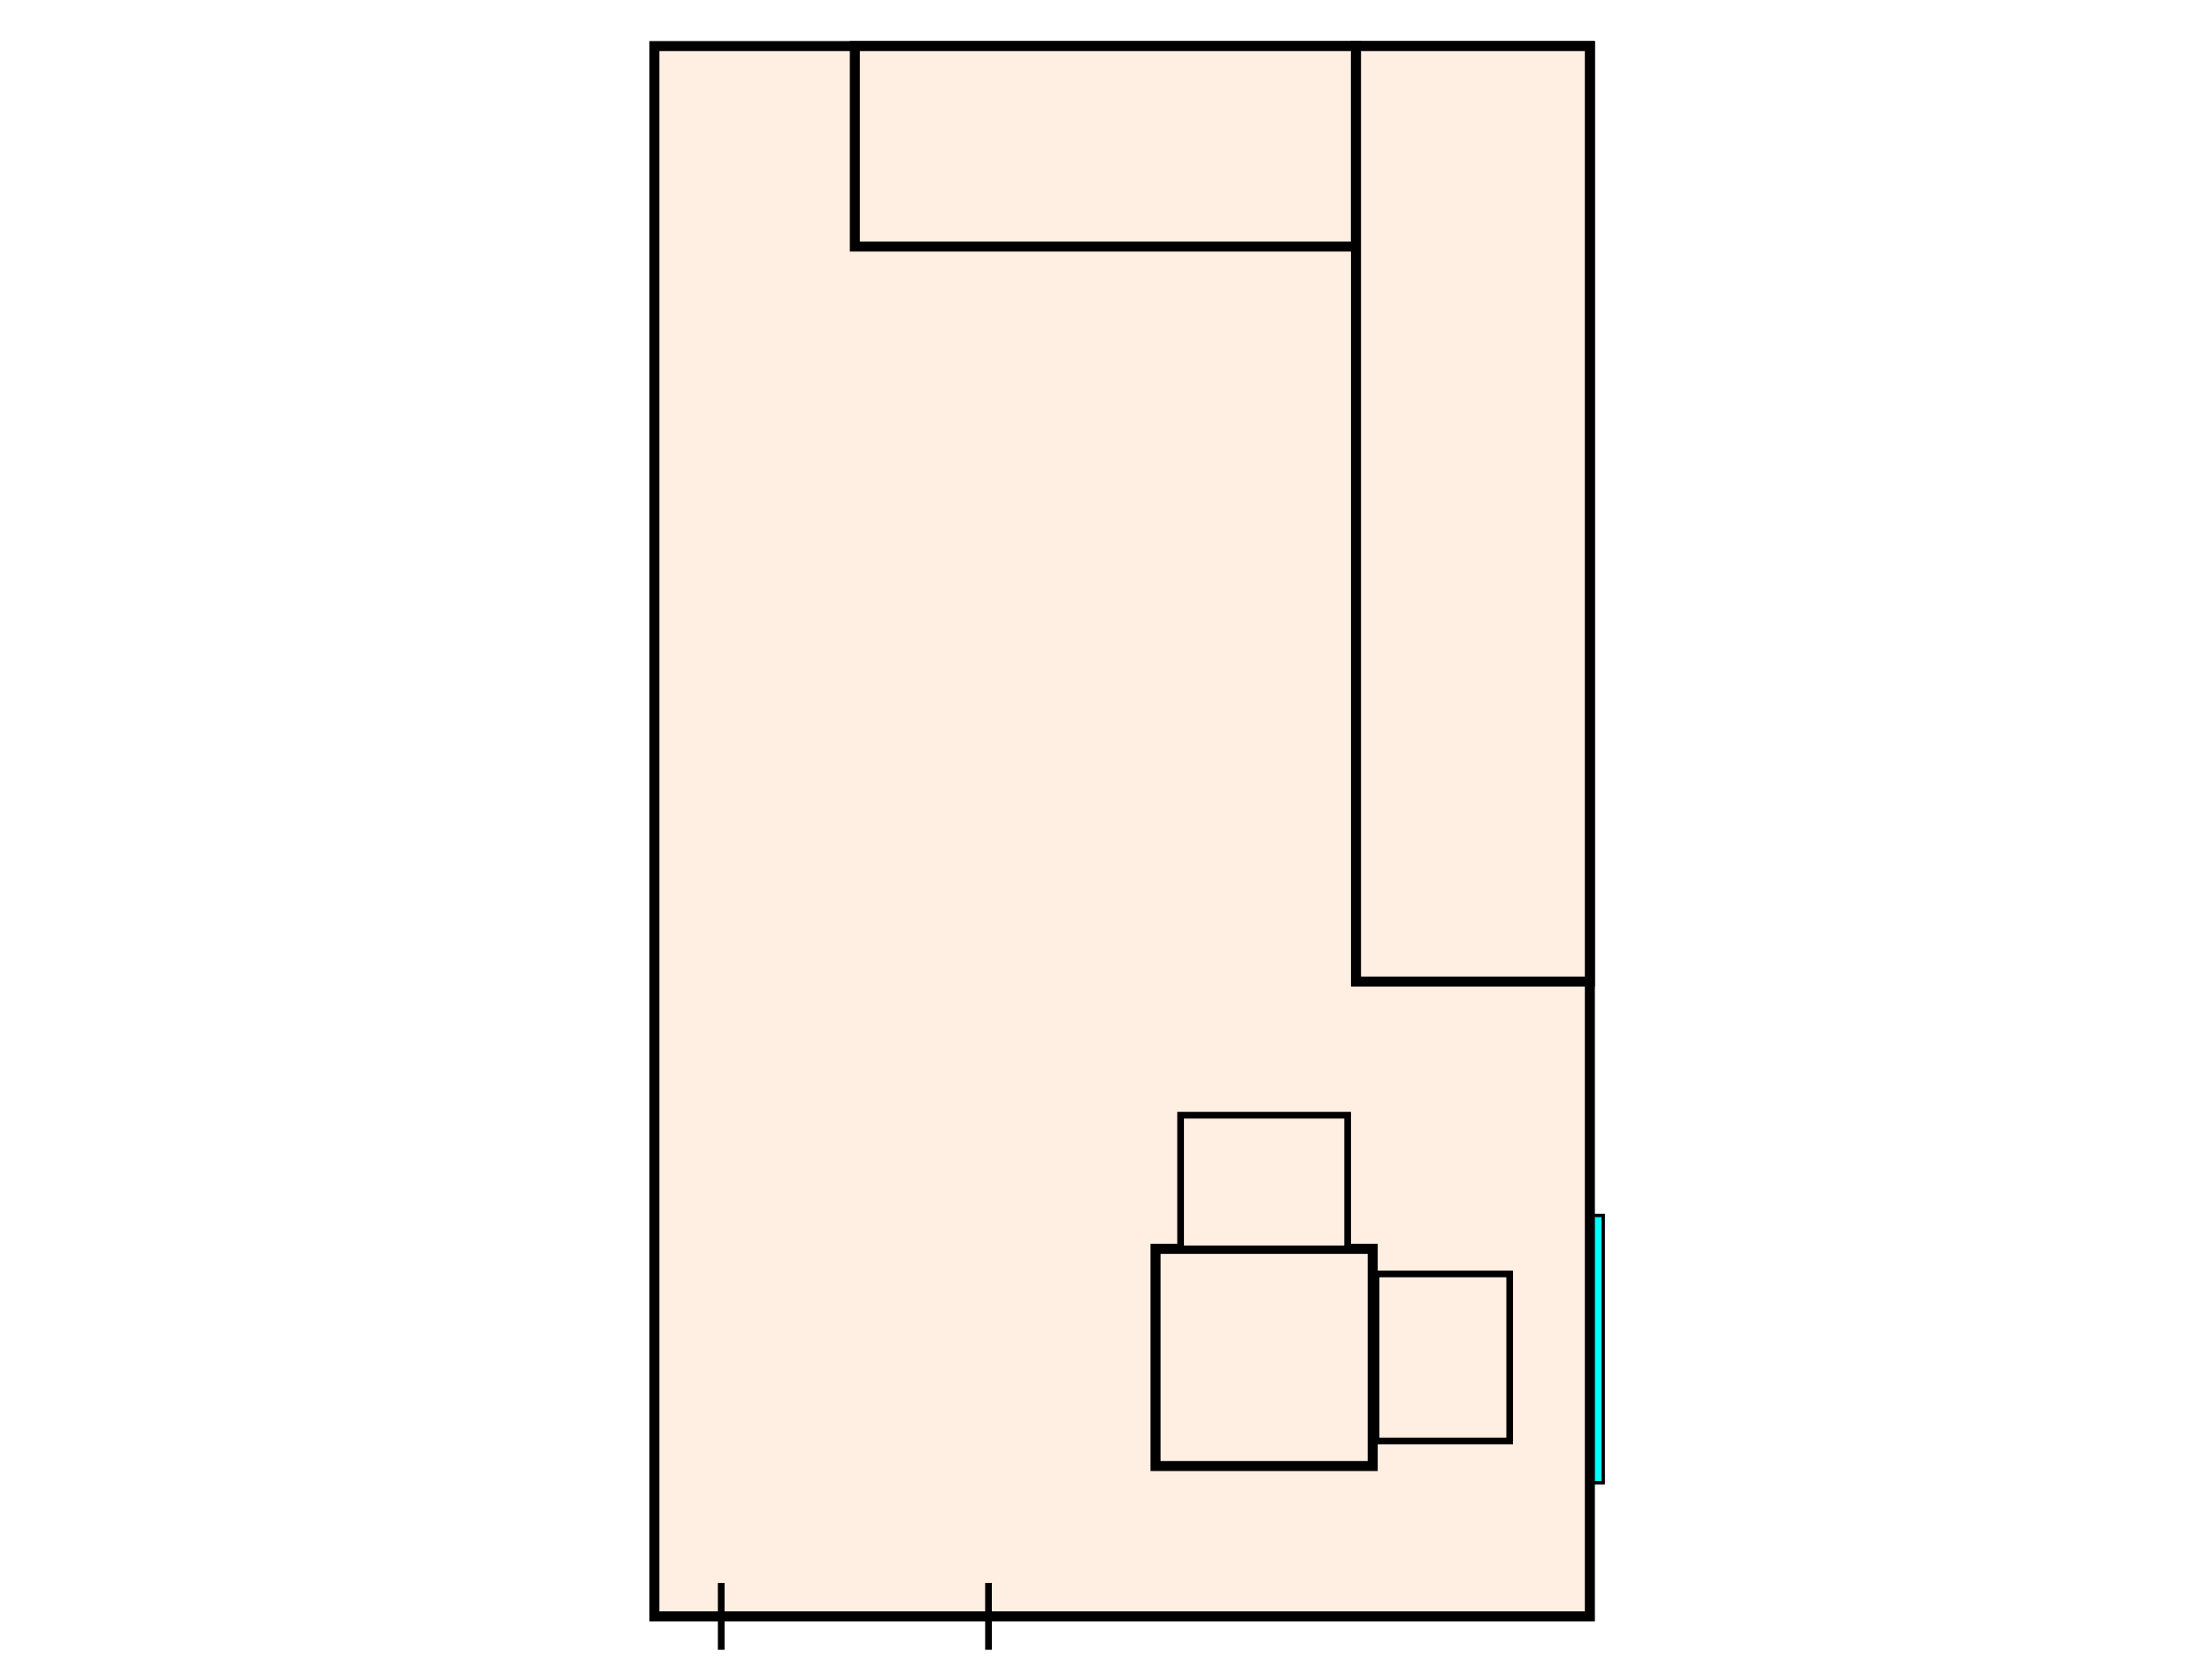
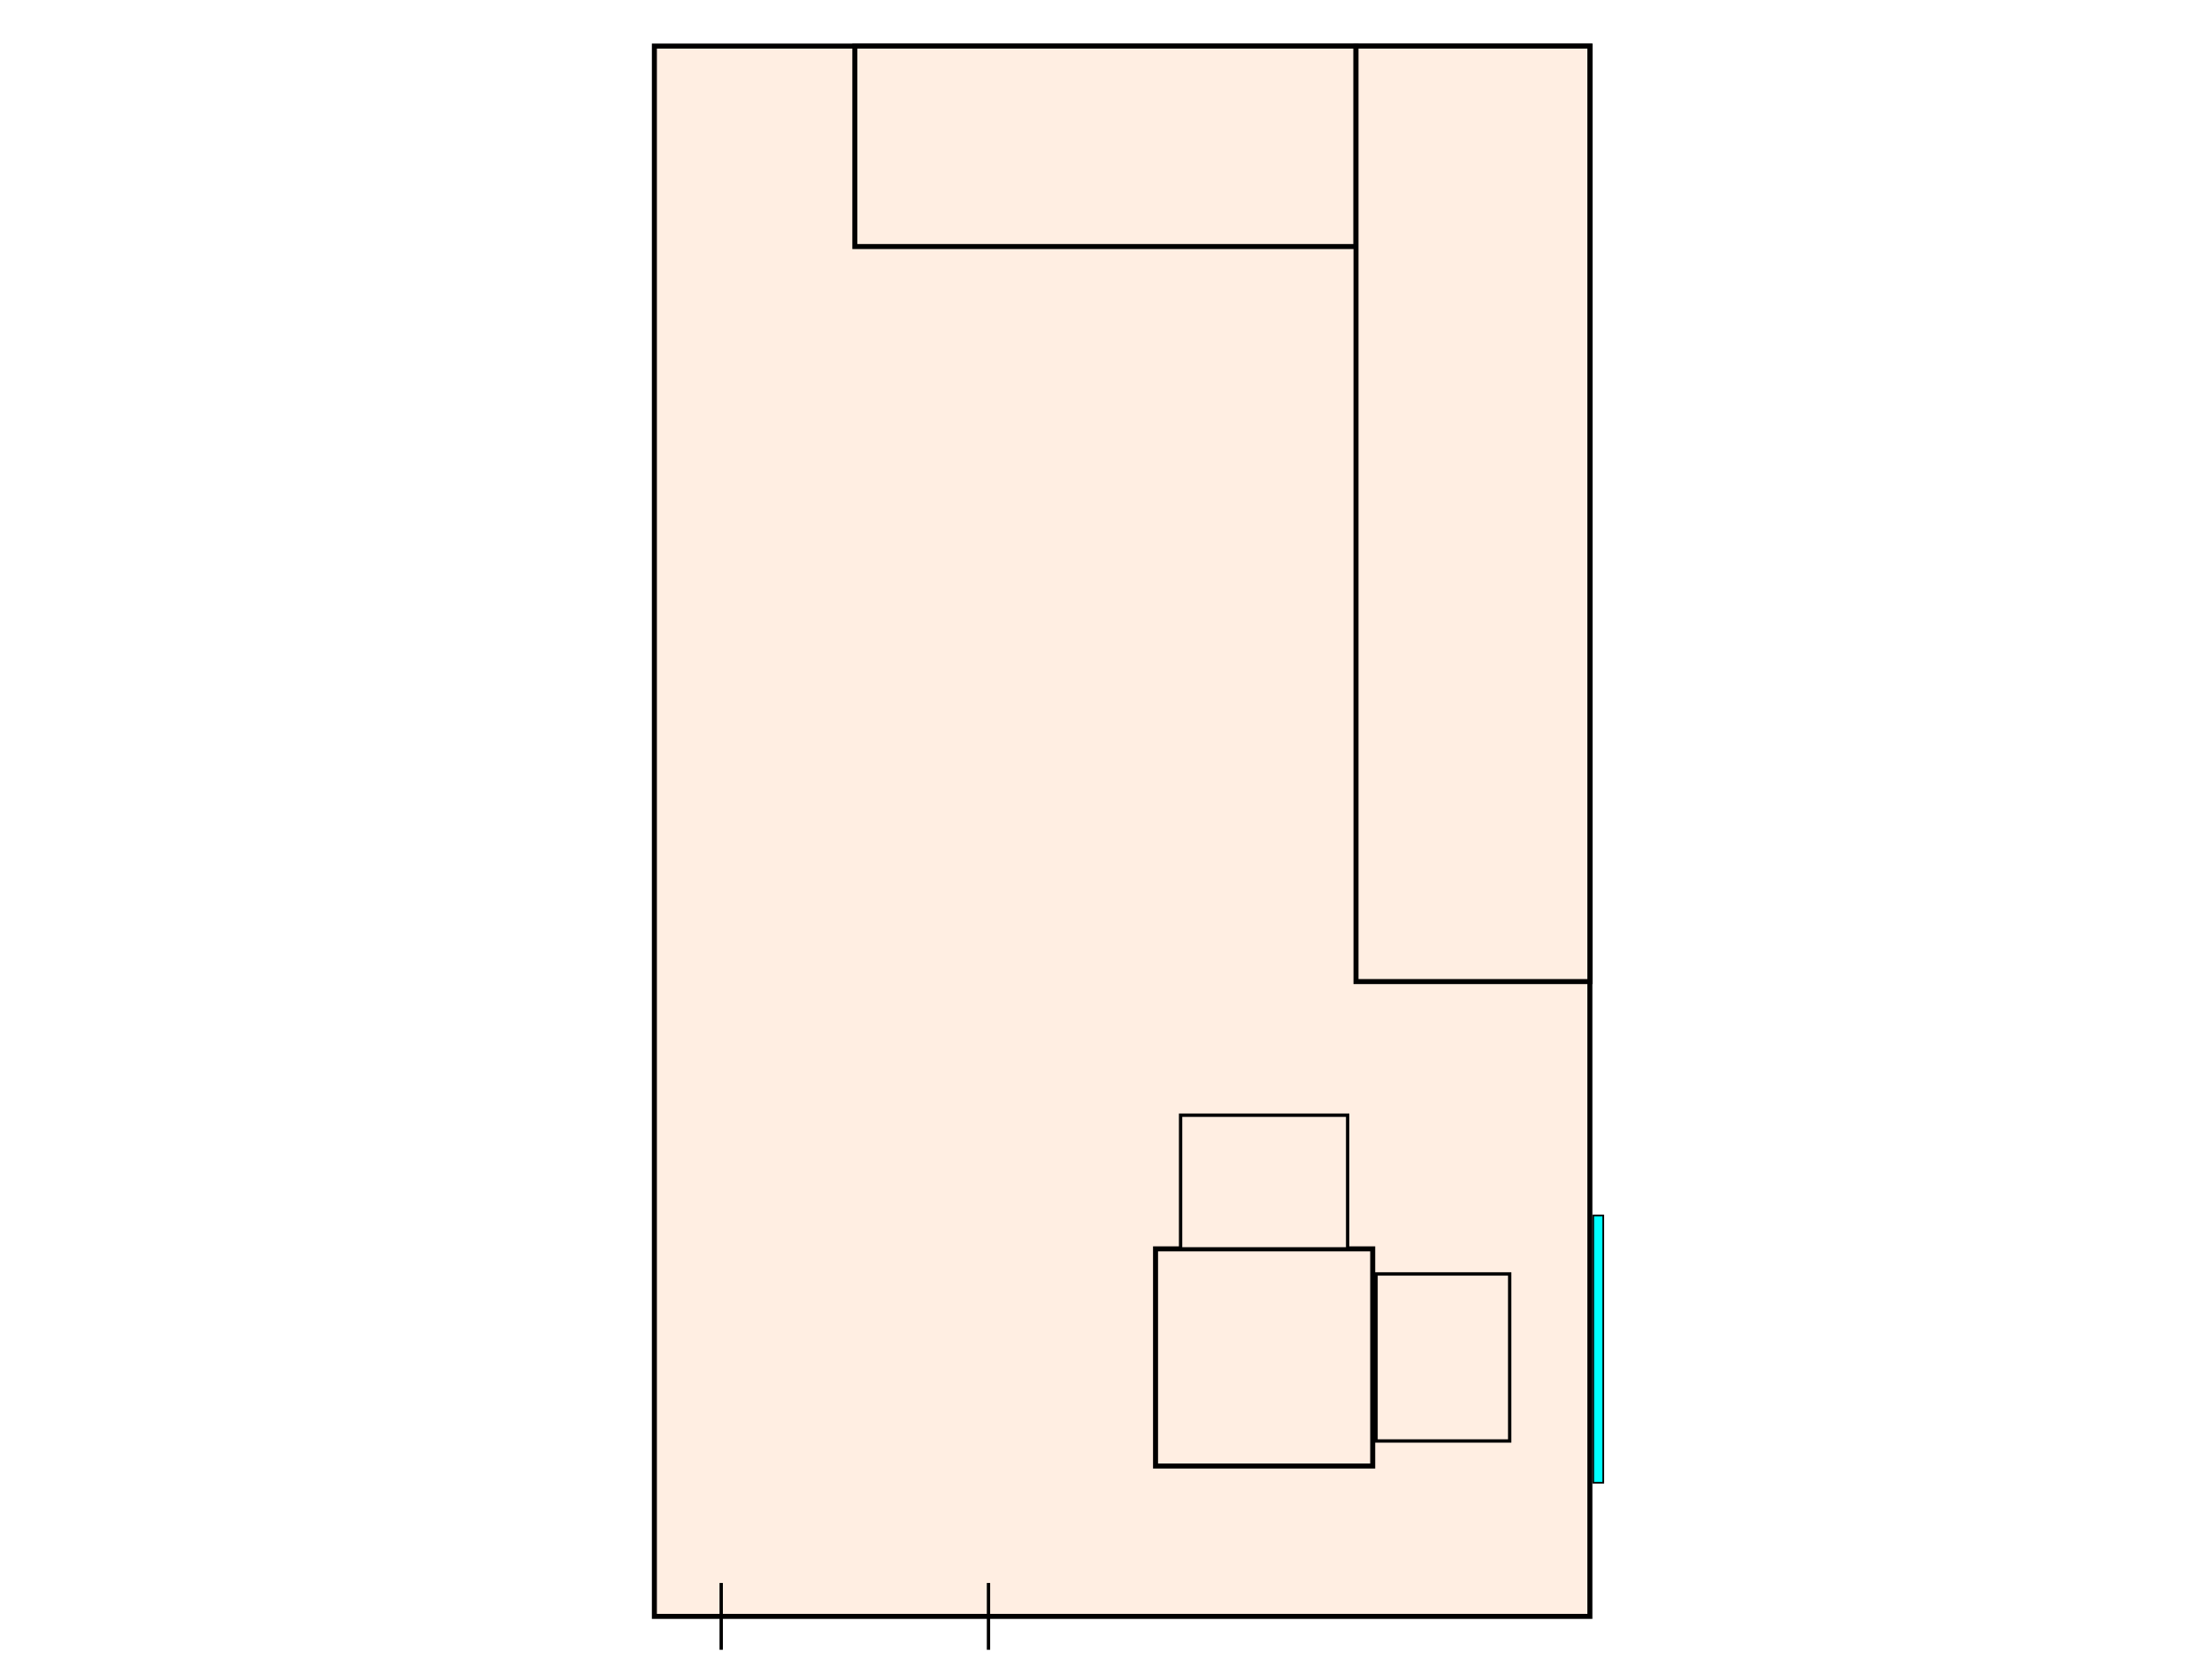
<svg xmlns="http://www.w3.org/2000/svg" width="100%" height="100%" viewBox="0 0 1920 1440">
  <g id="l_Background">
		
	</g>
  <g id="kitchen_0001" transform="matrix(2.9 0 0 2.9 -2100 40)">
-     <rect id="contour" x="920" y="0" height="470" width="280" stroke-width="3" stroke="black" fill="#FFEEE2" />
+     <rect id="contour" x="920" y="0" height="470" width="280" stroke-width="1.5" stroke="black" fill="#FFEEE2" />
    <g id="kitchen_0001_kitchen_countertop">
-       <rect id="kitchen_countertop" x="980" y="0" height="60" width="150" stroke-width="3" stroke="black" fill="#FFEEE2" />
-       <rect id="kitchen_countertop" x="1130" y="0" height="280" width="70" stroke-width="3" stroke="black" fill="#FFEEE2" />
+       <rect id="kitchen_countertop" x="980" y="0" height="60" width="150" stroke-width="1.5" stroke="black" fill="#FFEEE2" />
+       <rect id="kitchen_countertop" x="1130" y="0" height="280" width="70" stroke-width="1.5" stroke="black" fill="#FFEEE2" />
    </g>
-     <rect id="window" x="1201" y="350" height="80" width="3" fill="cyan" stroke-width="1" stroke="black" />
+     <rect id="window" x="1201" y="350" height="80" width="3" fill="cyan" stroke-width="0.5" stroke="black" />
    <g id="kitchen_0001_table">
-       <rect id="table" x="1070" y="360" height="65" width="65" stroke-width="3" stroke="black" fill="#FFEEE2" />
-       <rect id="chair1" x="1077.5" y="320" height="40" width="50" stroke-width="2" stroke="black" fill="#FFEEE2" />
-       <rect id="chair2" x="1136" y="367.5" height="50" width="40" stroke-width="2" stroke="black" fill="#FFEEE2" />
+       <rect id="table" x="1070" y="360" height="65" width="65" stroke-width="1.5" stroke="black" fill="#FFEEE2" />
+       <rect id="chair1" x="1077.5" y="320" height="40" width="50" stroke-width="1" stroke="black" fill="#FFEEE2" />
+       <rect id="chair2" x="1136" y="367.5" height="50" width="40" stroke-width="1" stroke="black" fill="#FFEEE2" />
    </g>
    <g id="kitchen_0001_dinningroom_door">
-       <line id="door" x1="940" y1="460" x2="940" y2="480" stroke-width="2" stroke="black" />
-       <line id="door" x1="1020" y1="460" x2="1020" y2="480" stroke-width="2" stroke="black" />
+       <line id="door" x1="940" y1="460" x2="940" y2="480" stroke-width="1" stroke="black" />
+       <line id="door" x1="1020" y1="460" x2="1020" y2="480" stroke-width="1" stroke="black" />
    </g>
  </g>
</svg>
